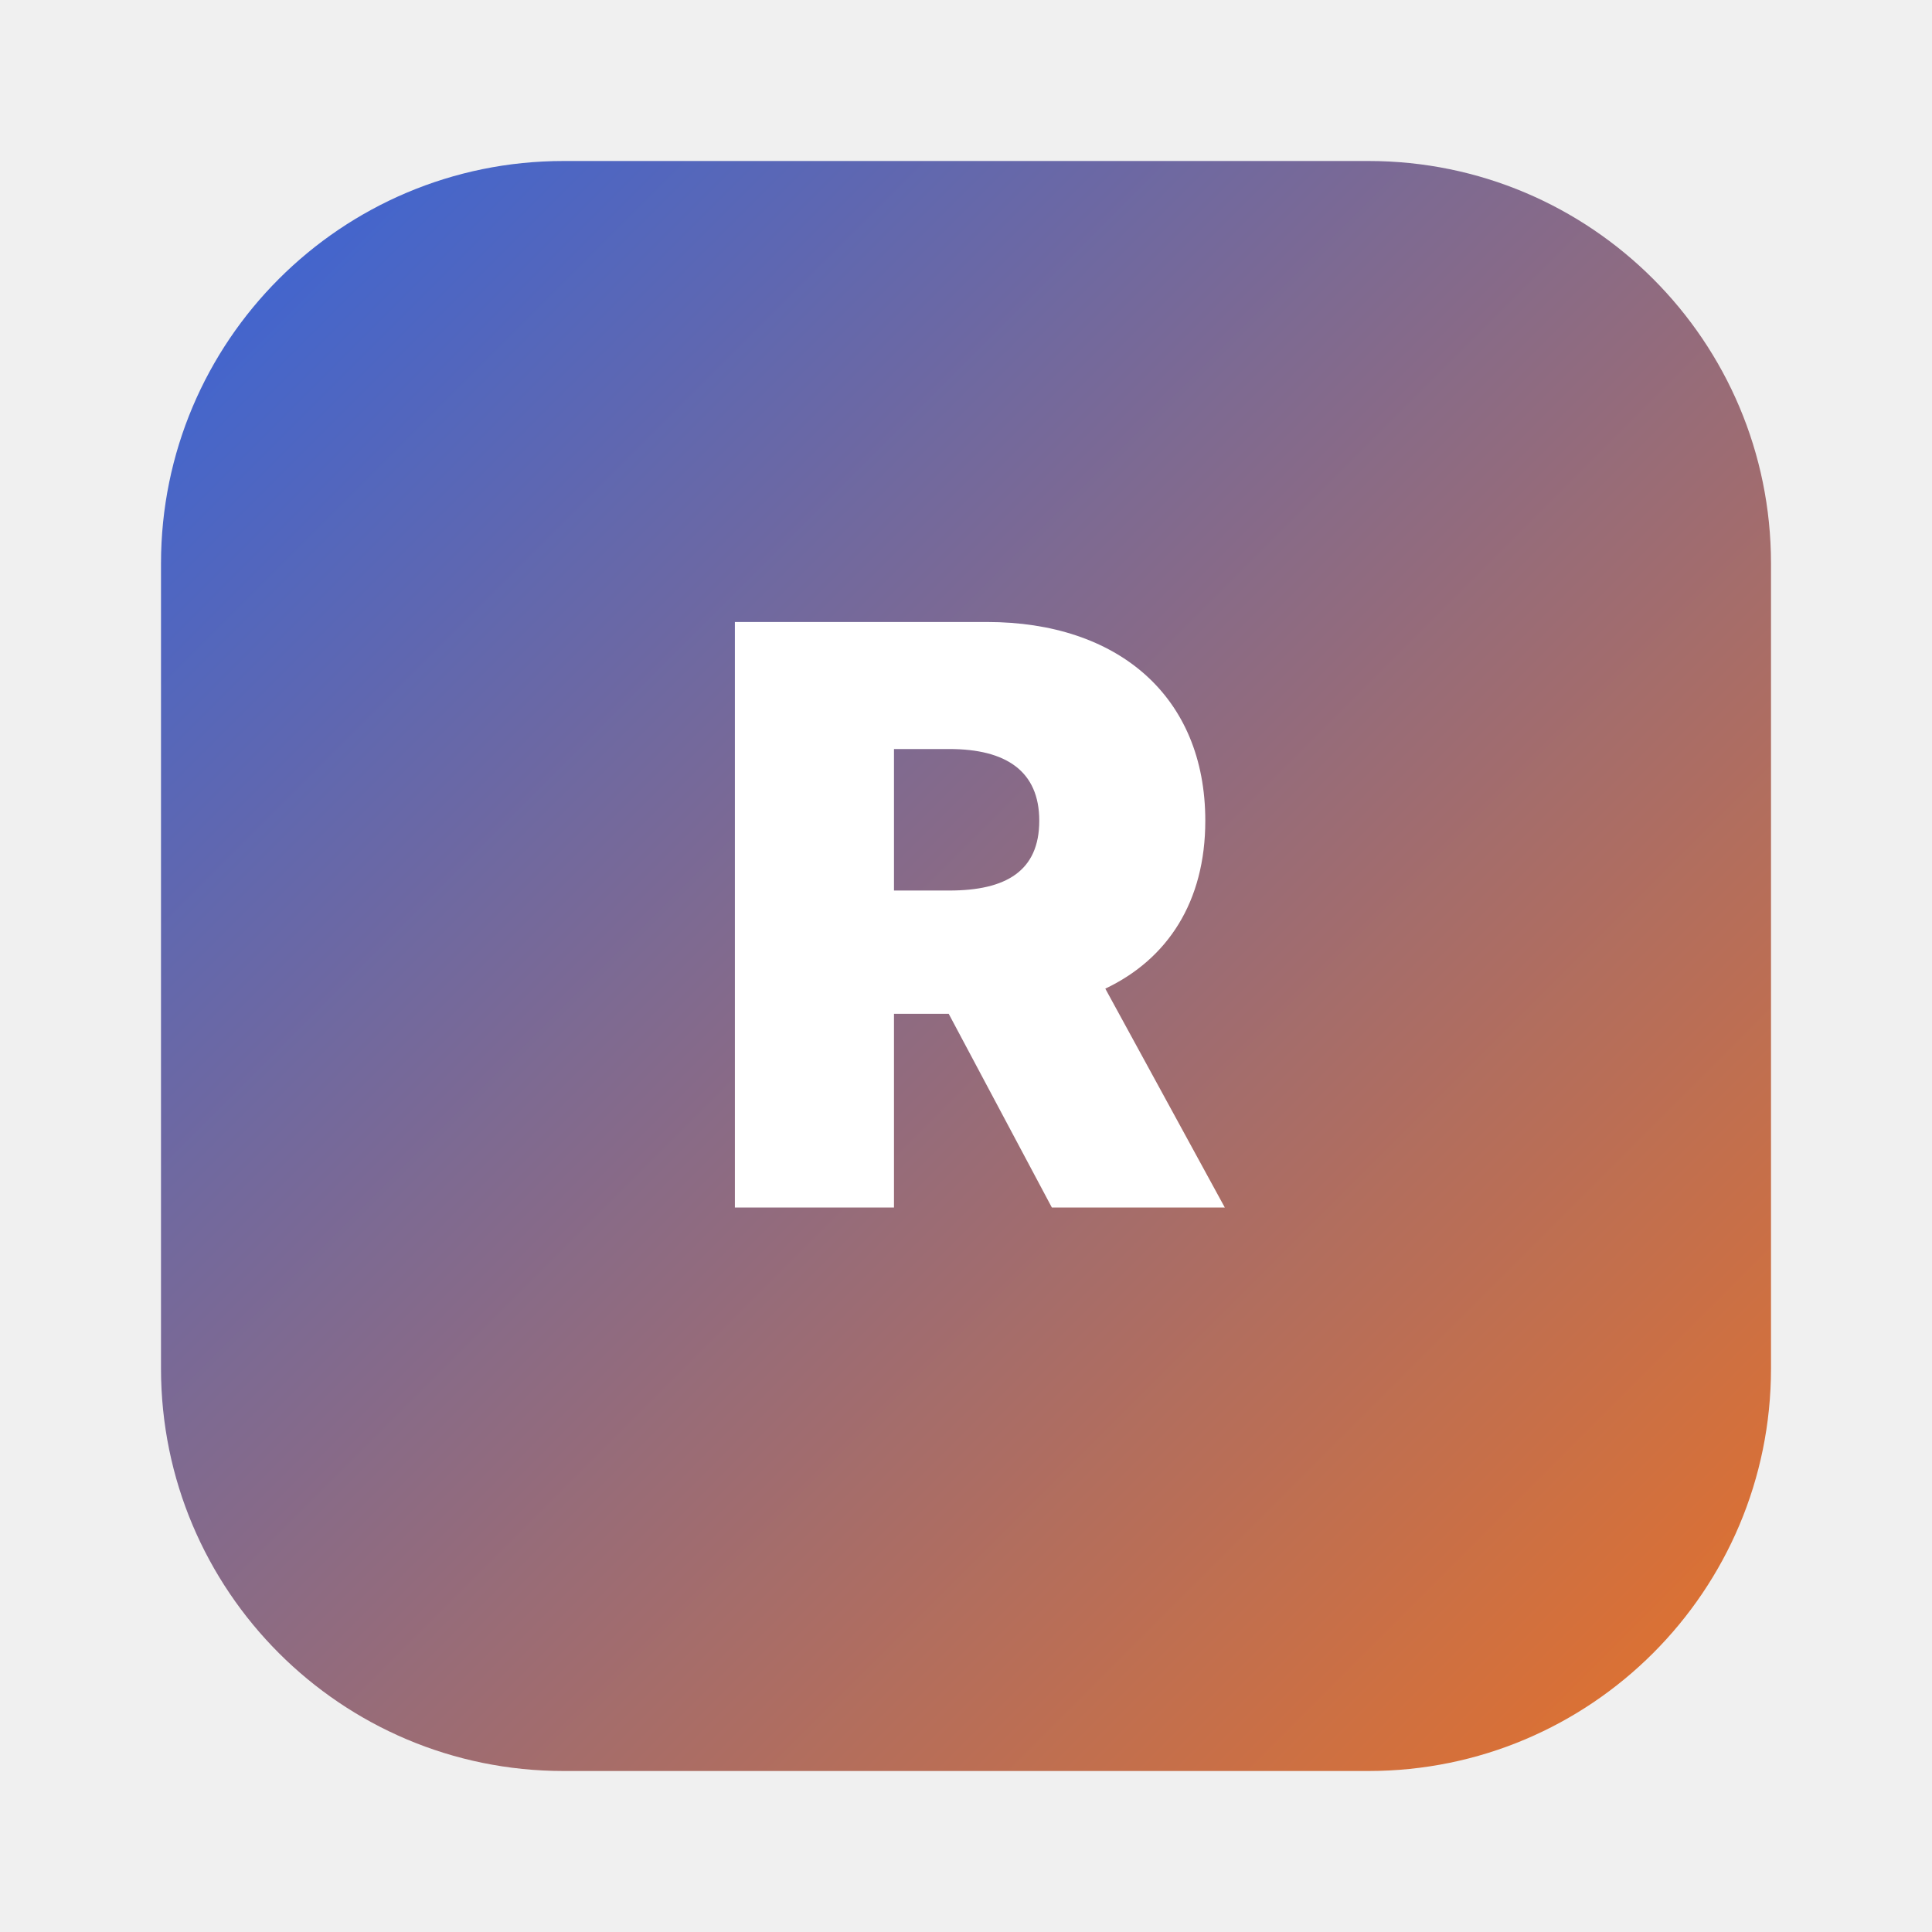
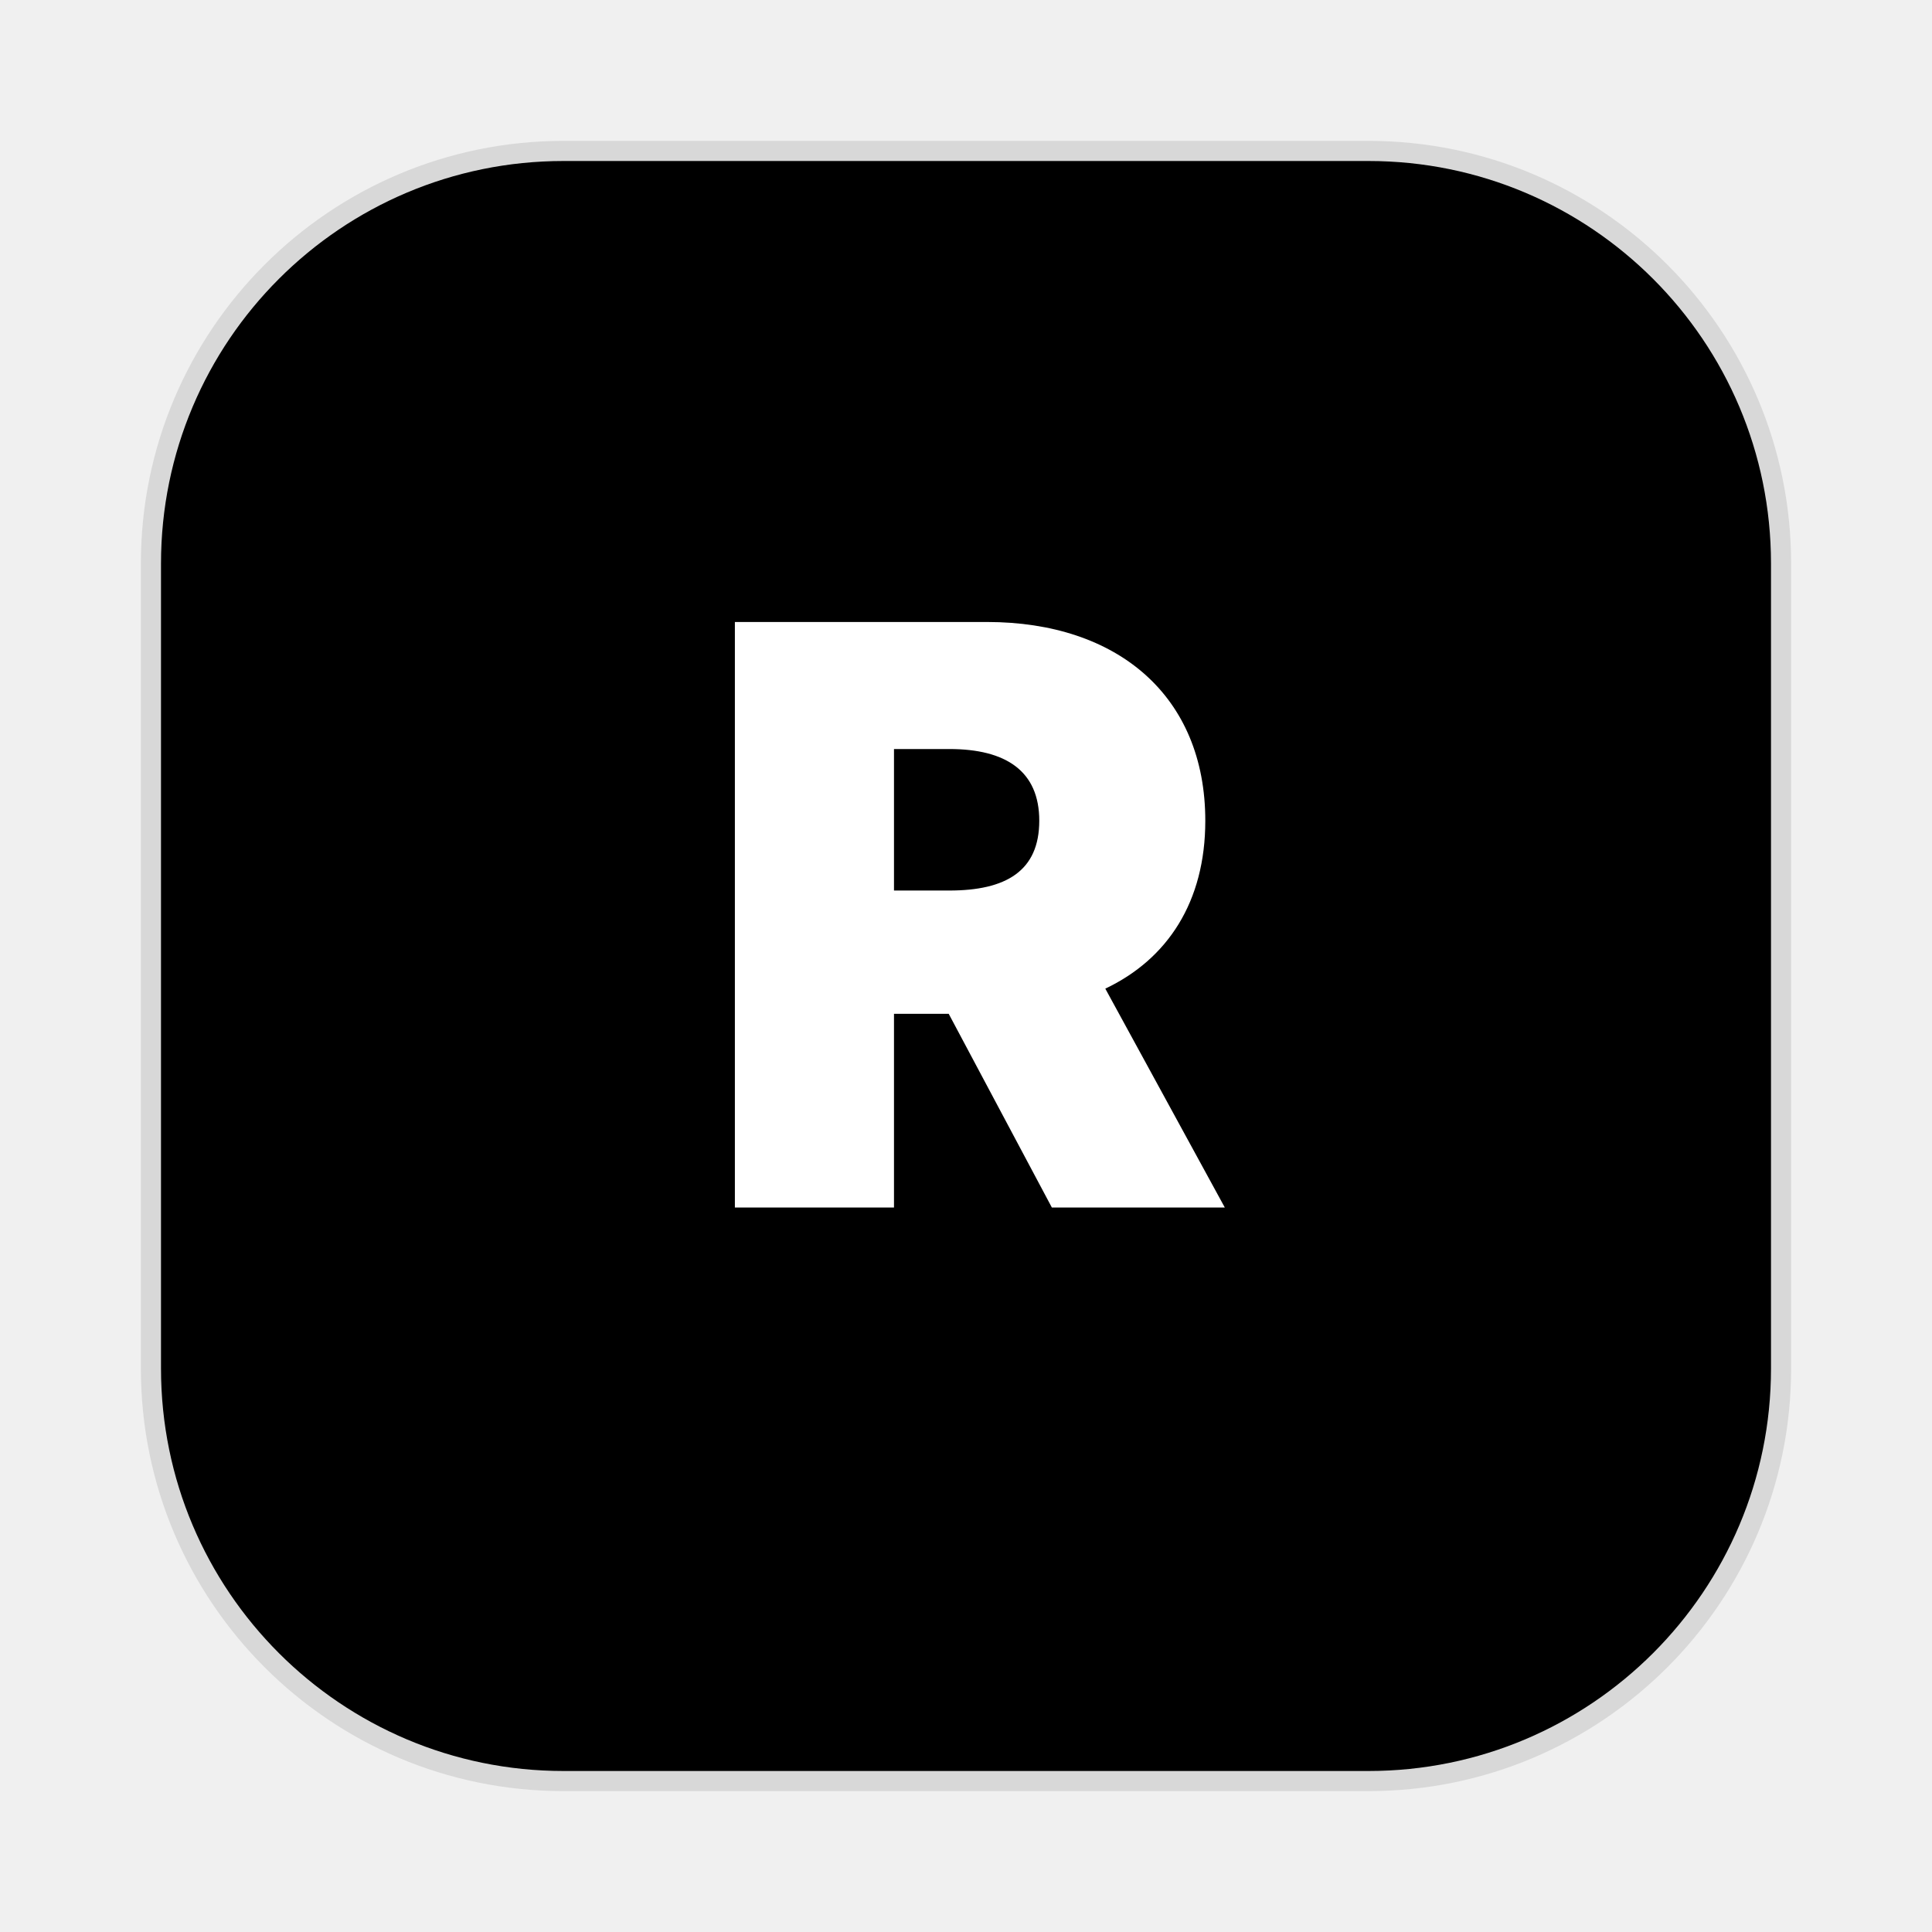
<svg xmlns="http://www.w3.org/2000/svg" viewBox="0 0 48 48" fill="none">
  <defs>
    <linearGradient id="g" x1="0" y1="0" x2="48" y2="48" gradientUnits="userSpaceOnUse">
-       <stop offset="0" stop-color="#2563eb" />
-       <stop offset="1" stop-color="#f97316" />
+       <stop offset="0" stop-color="oklch(65% 0.22 300)" />
+       <stop offset="1" stop-color="oklch(90% 0.28 75)" />
    </linearGradient>
  </defs>
-   <rect x="4" y="4" width="40" height="40" rx="10" fill="url(#g)" />
+   <rect x="4" y="4" width="40" height="40" rx="10" fill="url(#g)" stroke="rgba(0,0,0,0.1)" stroke-width="1" />
  <text x="24" y="30" text-anchor="middle" font-family="Inter, system-ui, Arial, sans-serif" font-weight="900" font-size="20" fill="#ffffff">R</text>
</svg>
